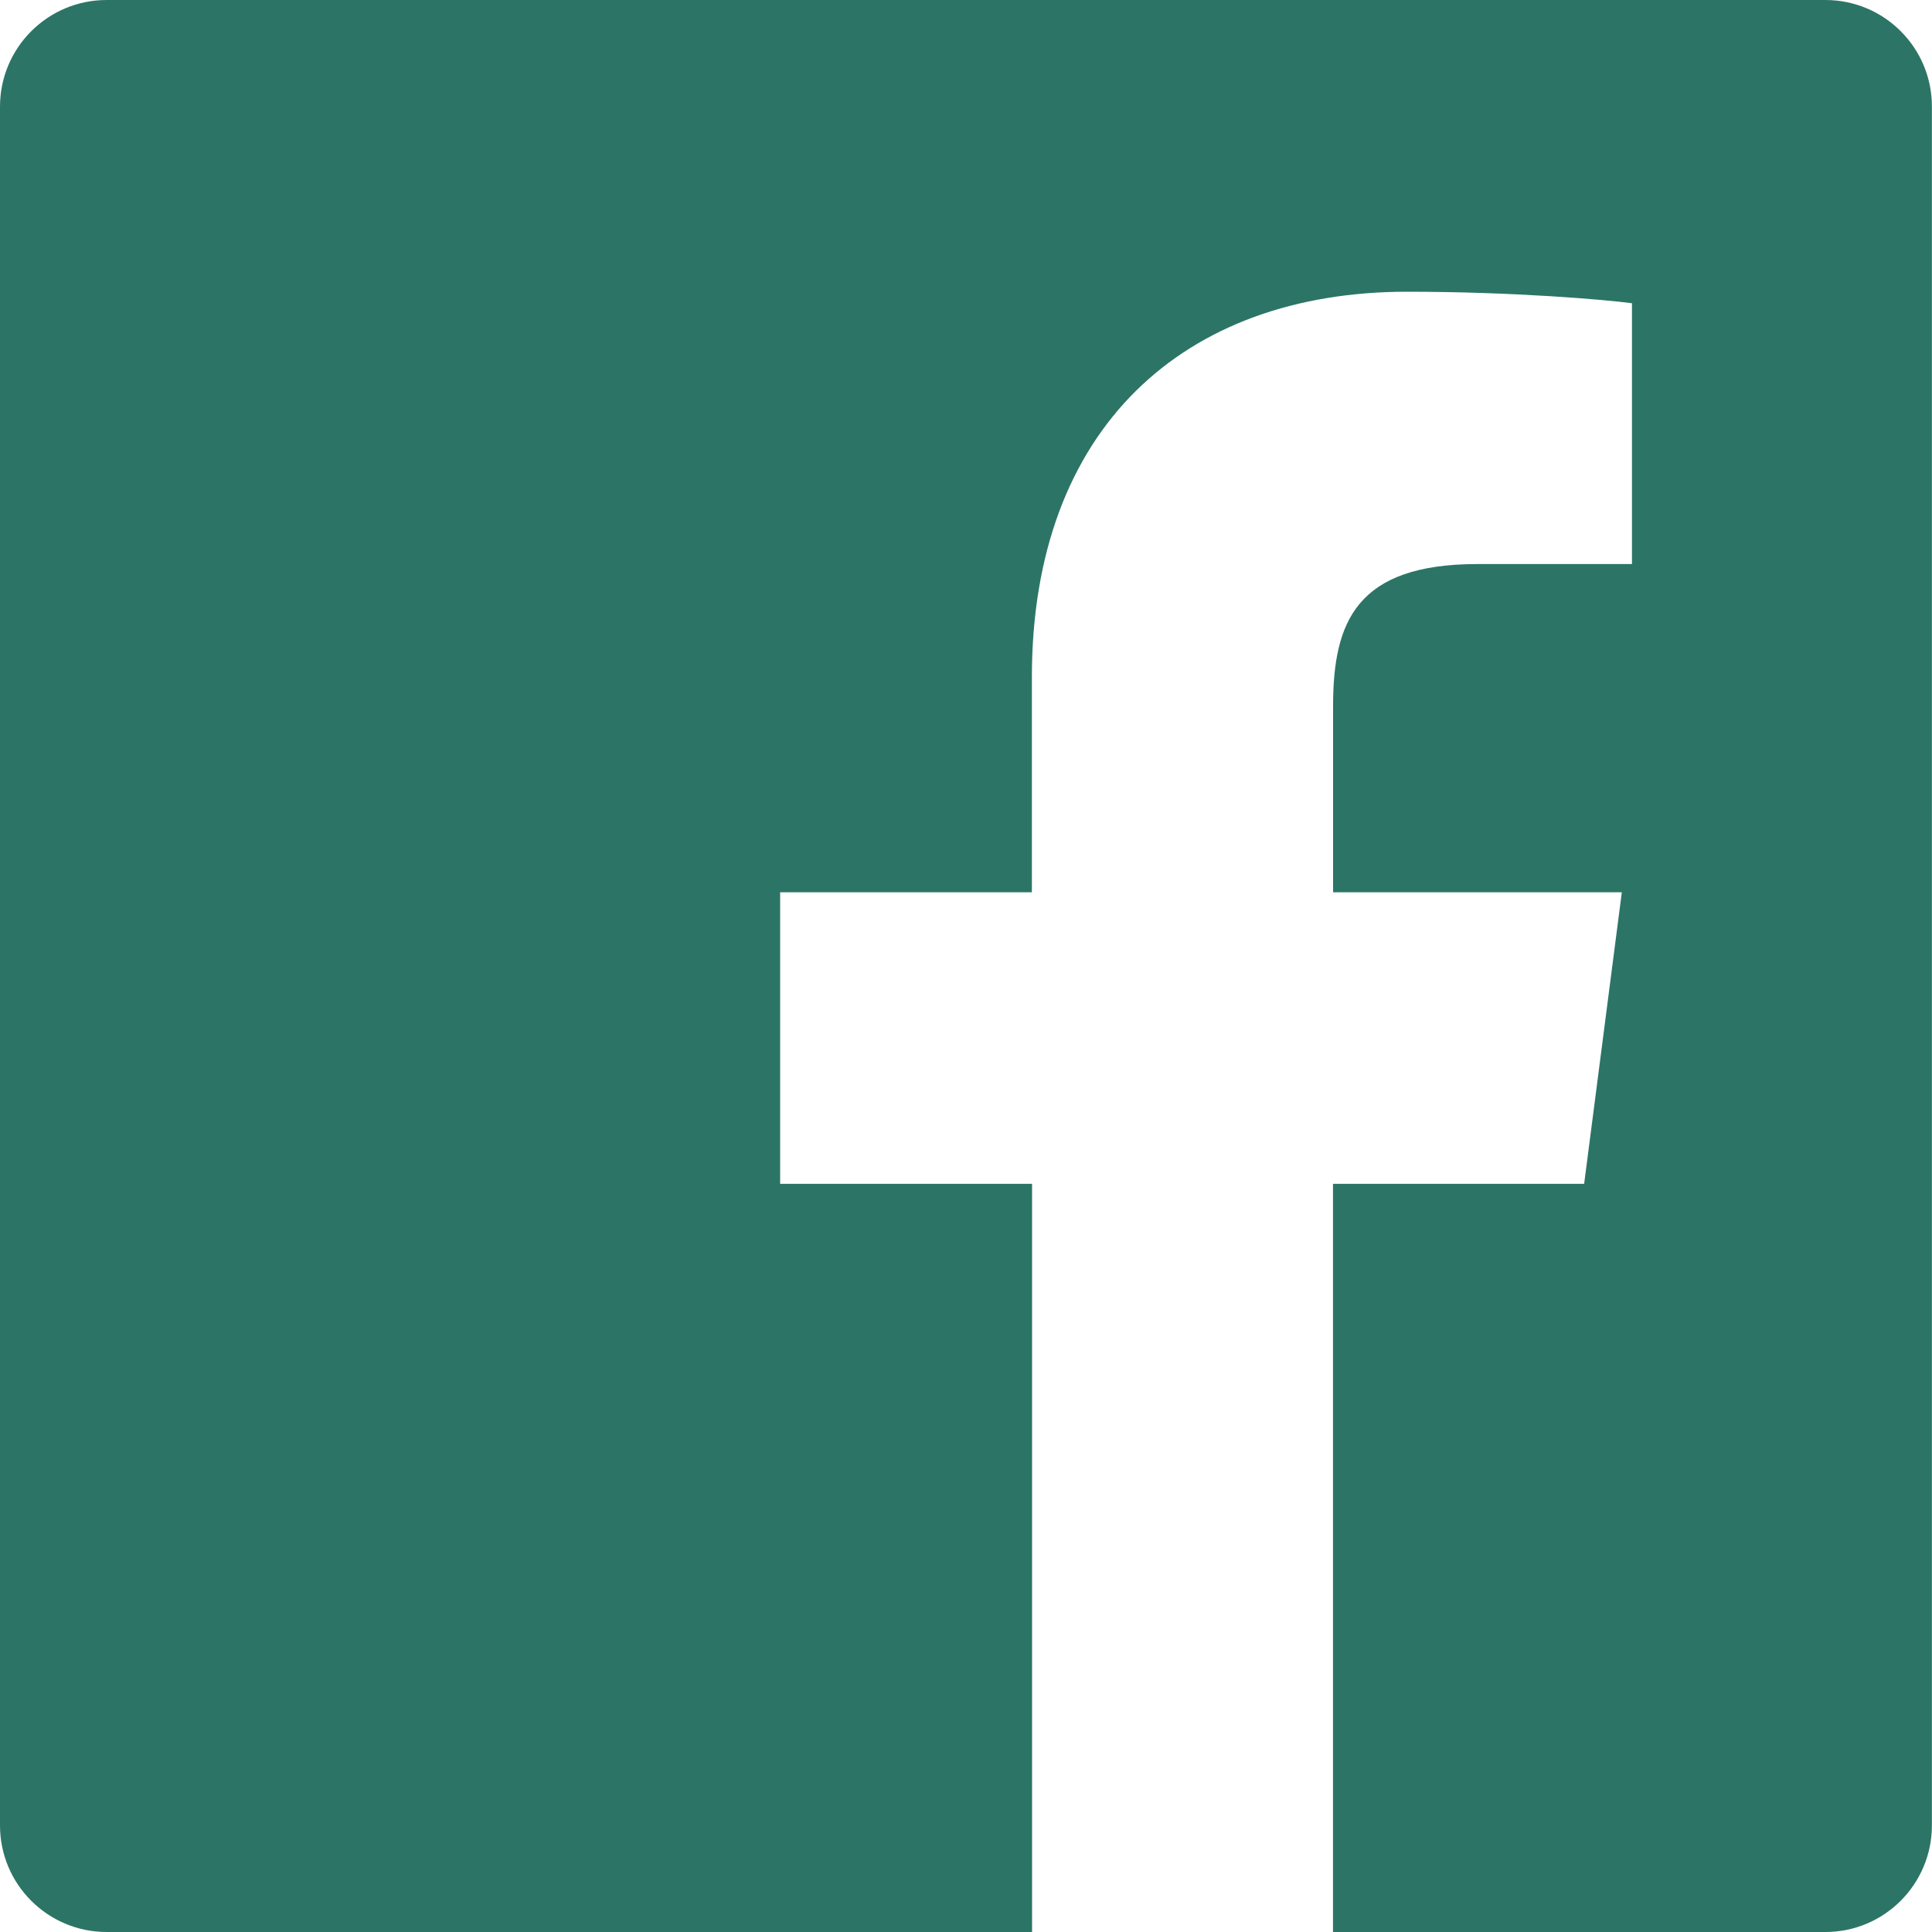
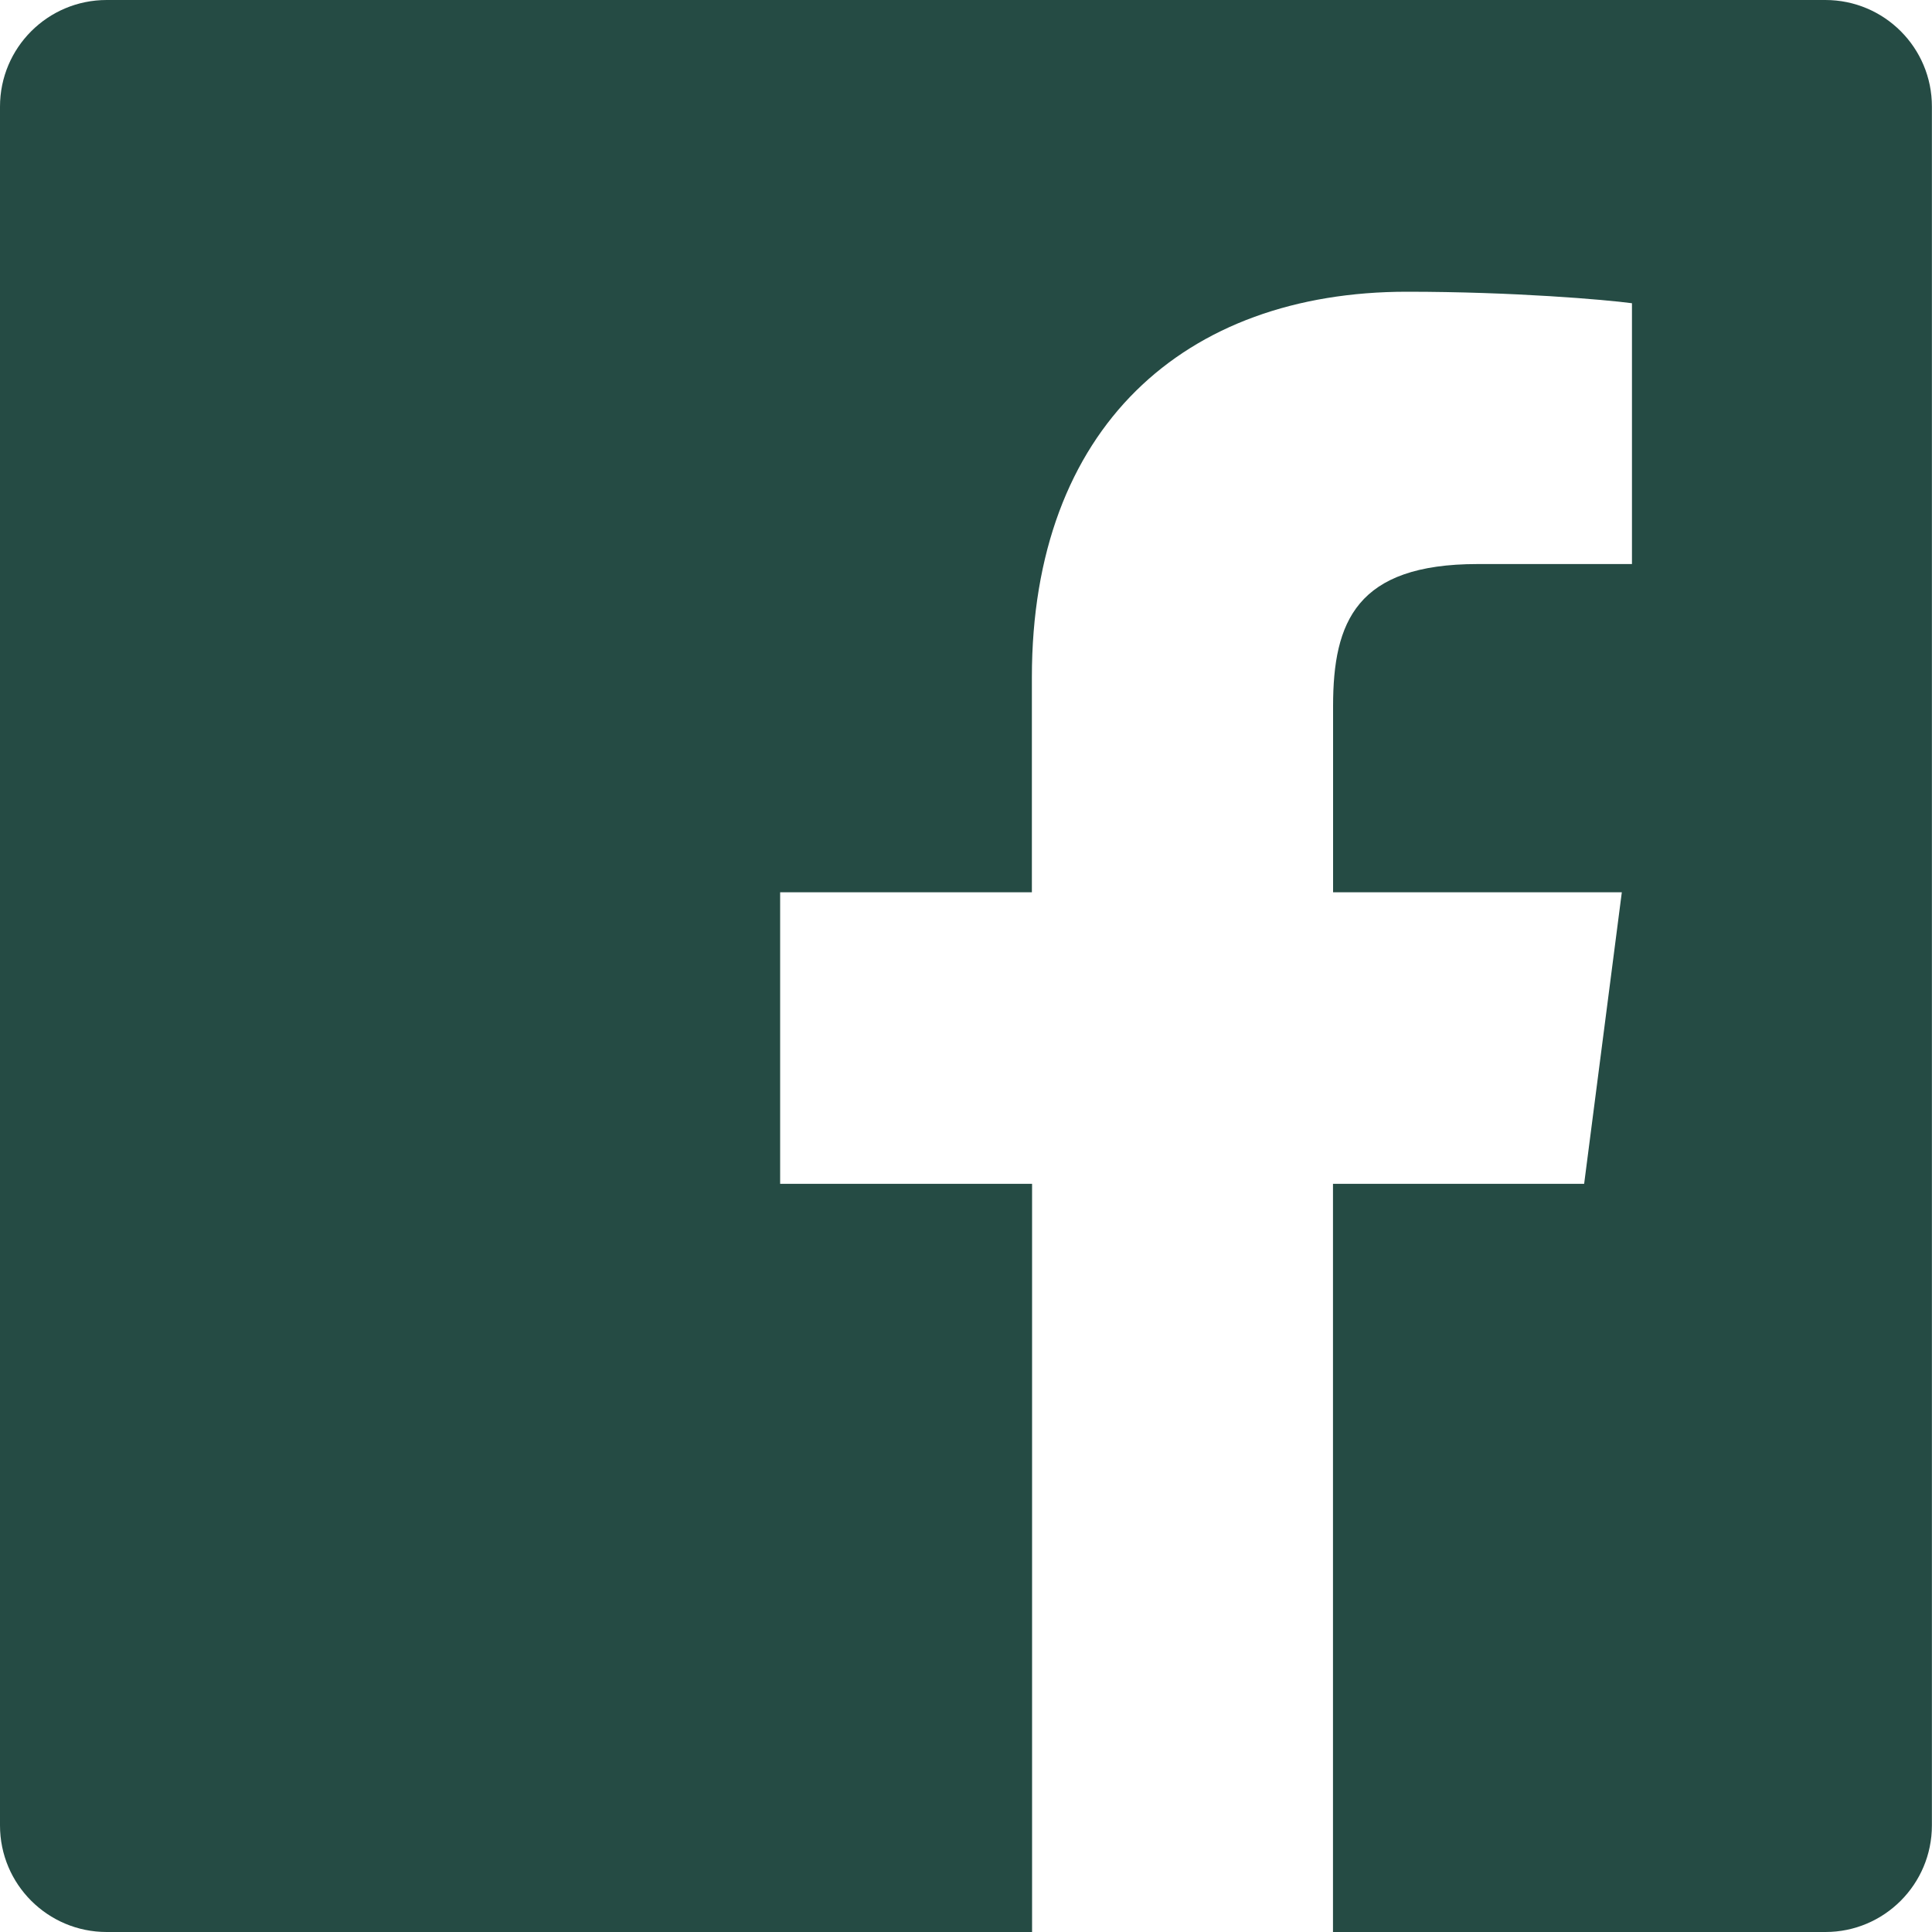
<svg xmlns="http://www.w3.org/2000/svg" width="20" height="20">
-   <path d="M18.896 0H1.104C.494 0 0 .494 0 1.104v17.793C0 19.506.494 20 1.104 20h9.58v-7.745H8.076V9.237h2.606V7.01c0-2.583 1.578-3.99 3.883-3.99 1.104 0 2.052.082 2.329.119v2.7h-1.598c-1.254 0-1.496.597-1.496 1.47v1.928h2.989l-.39 3.018h-2.6V20h5.098c.608 0 1.102-.494 1.102-1.104V1.104C20 .494 19.506 0 18.896 0z" fill="#2C7566" fill-rule="nonzero" />
+   <path d="M18.896 0H1.104C.494 0 0 .494 0 1.104v17.793C0 19.506.494 20 1.104 20h9.58v-7.745H8.076V9.237h2.606V7.01c0-2.583 1.578-3.99 3.883-3.99 1.104 0 2.052.082 2.329.119v2.7h-1.598c-1.254 0-1.496.597-1.496 1.47v1.928h2.989l-.39 3.018h-2.6V20h5.098c.608 0 1.102-.494 1.102-1.104V1.104C20 .494 19.506 0 18.896 0z" fill="#254b44" fill-rule="nonzero" />
</svg>
